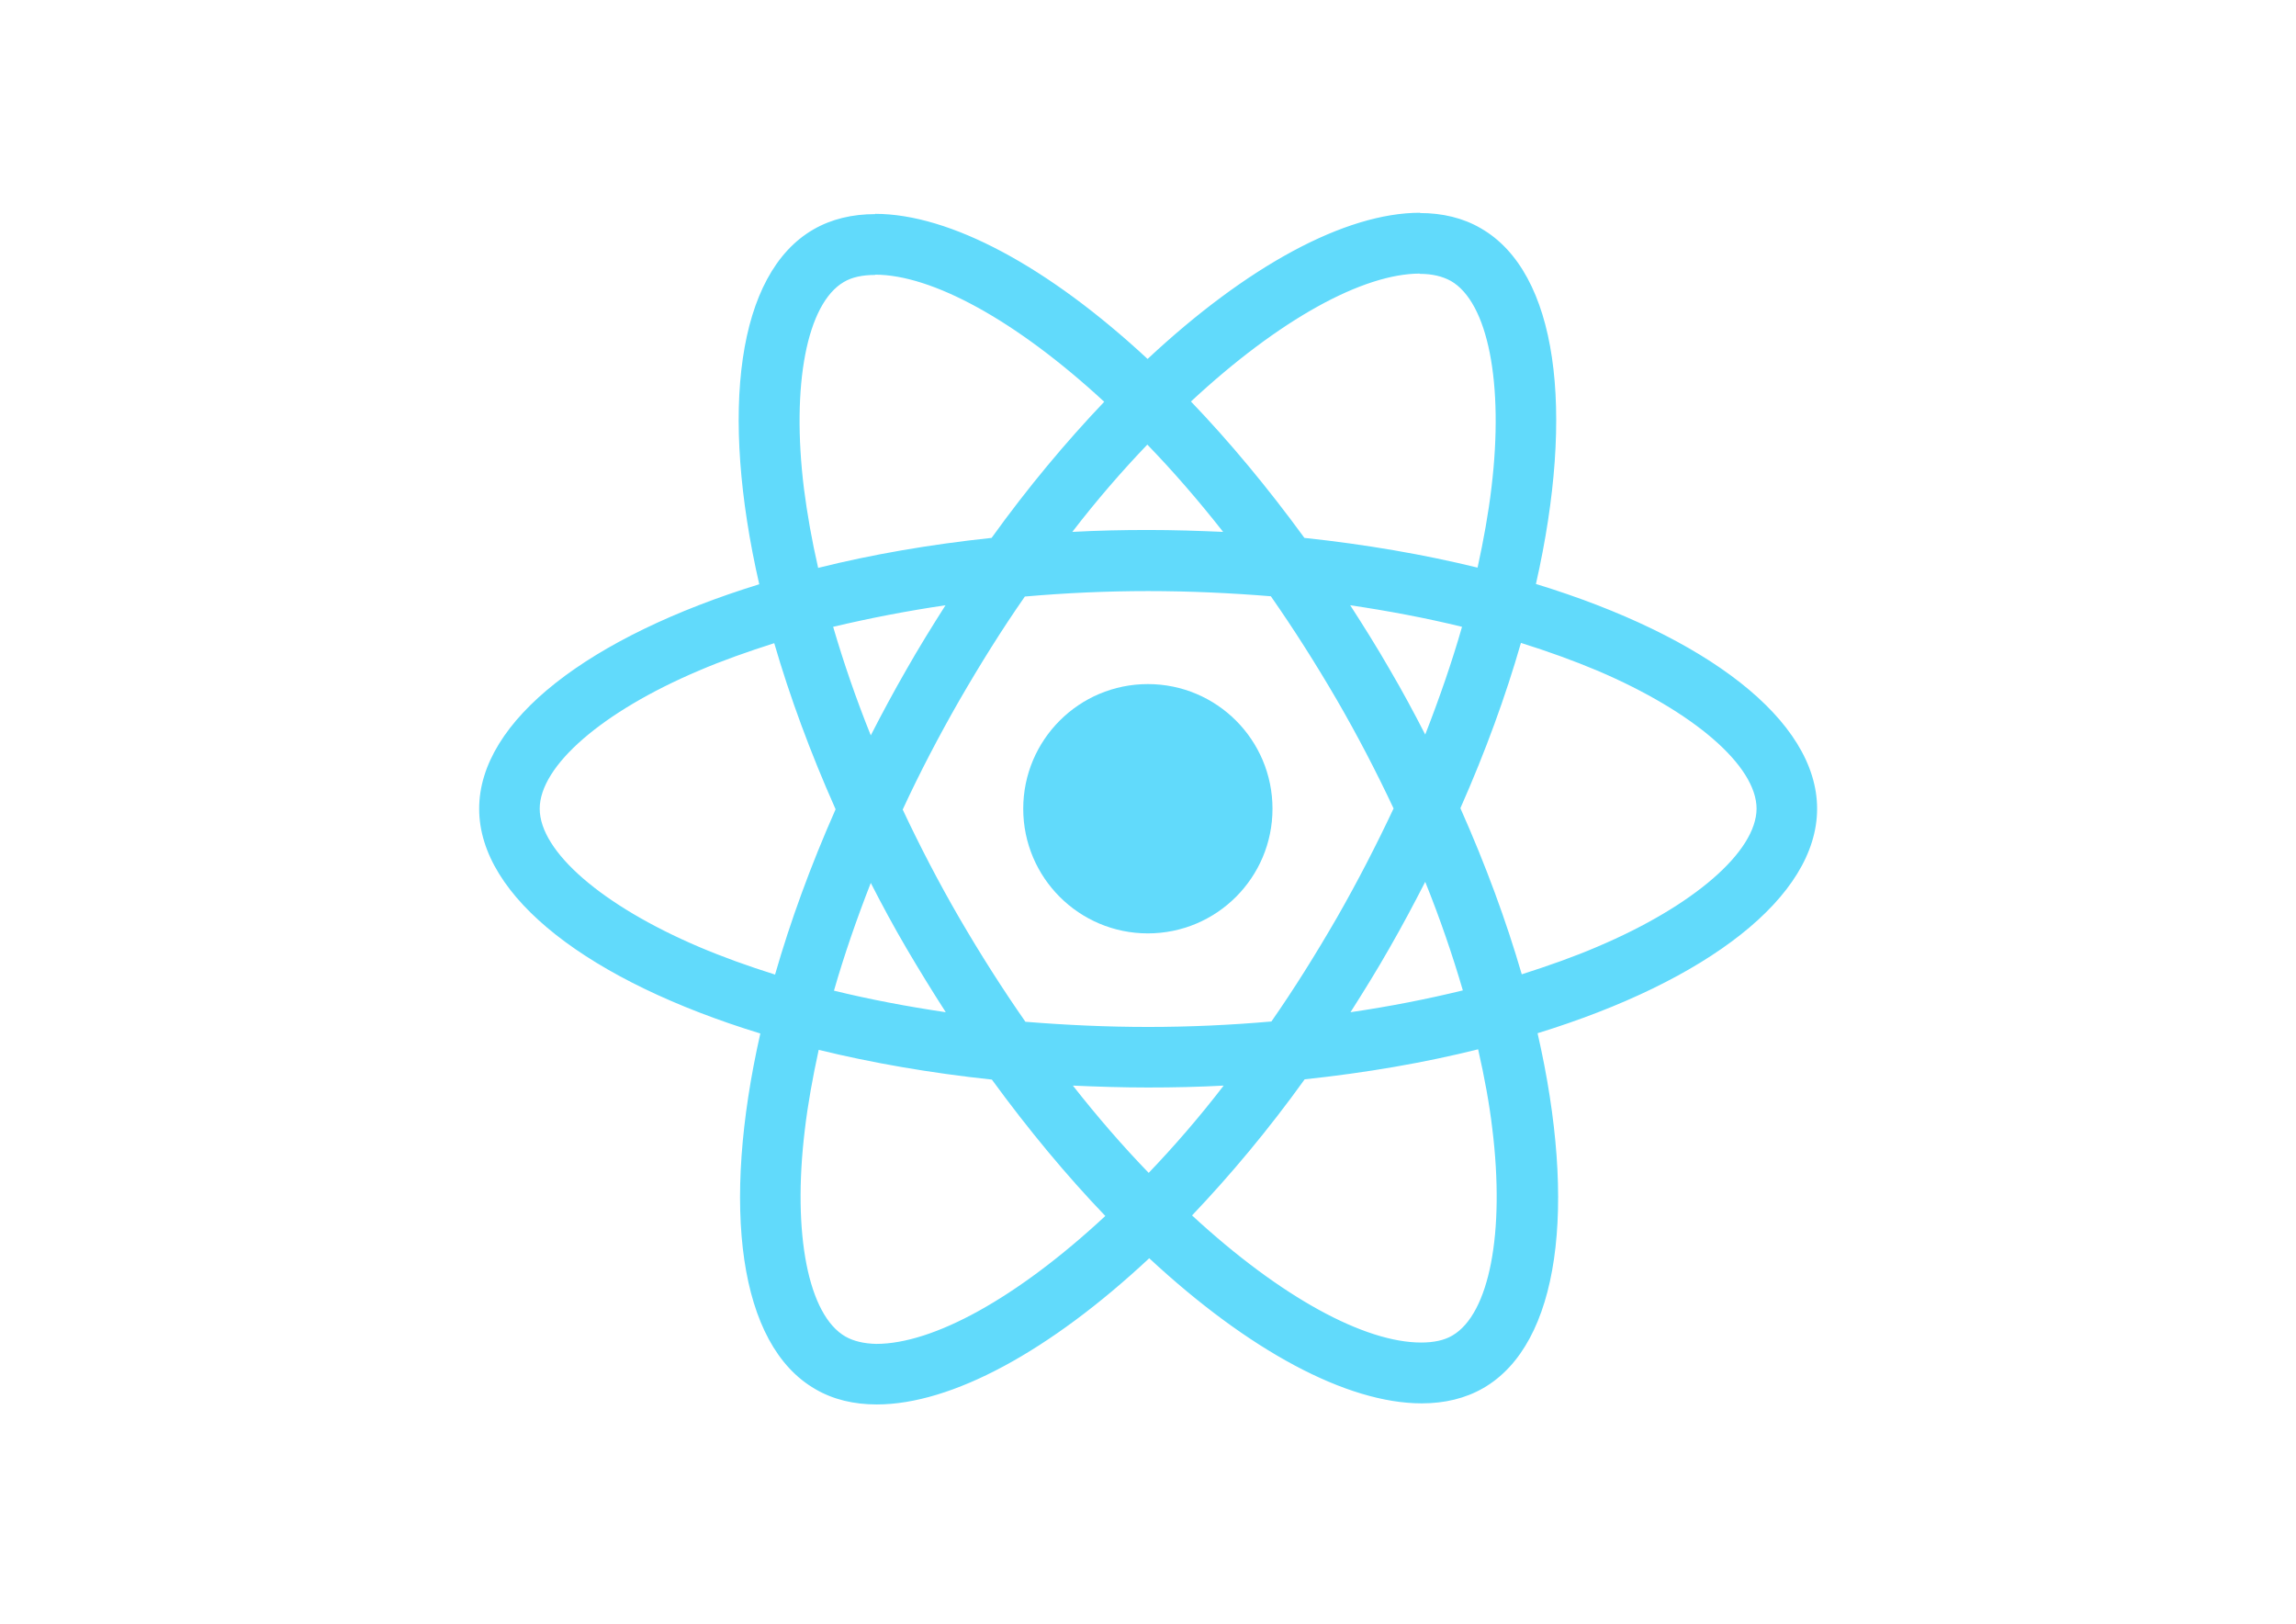
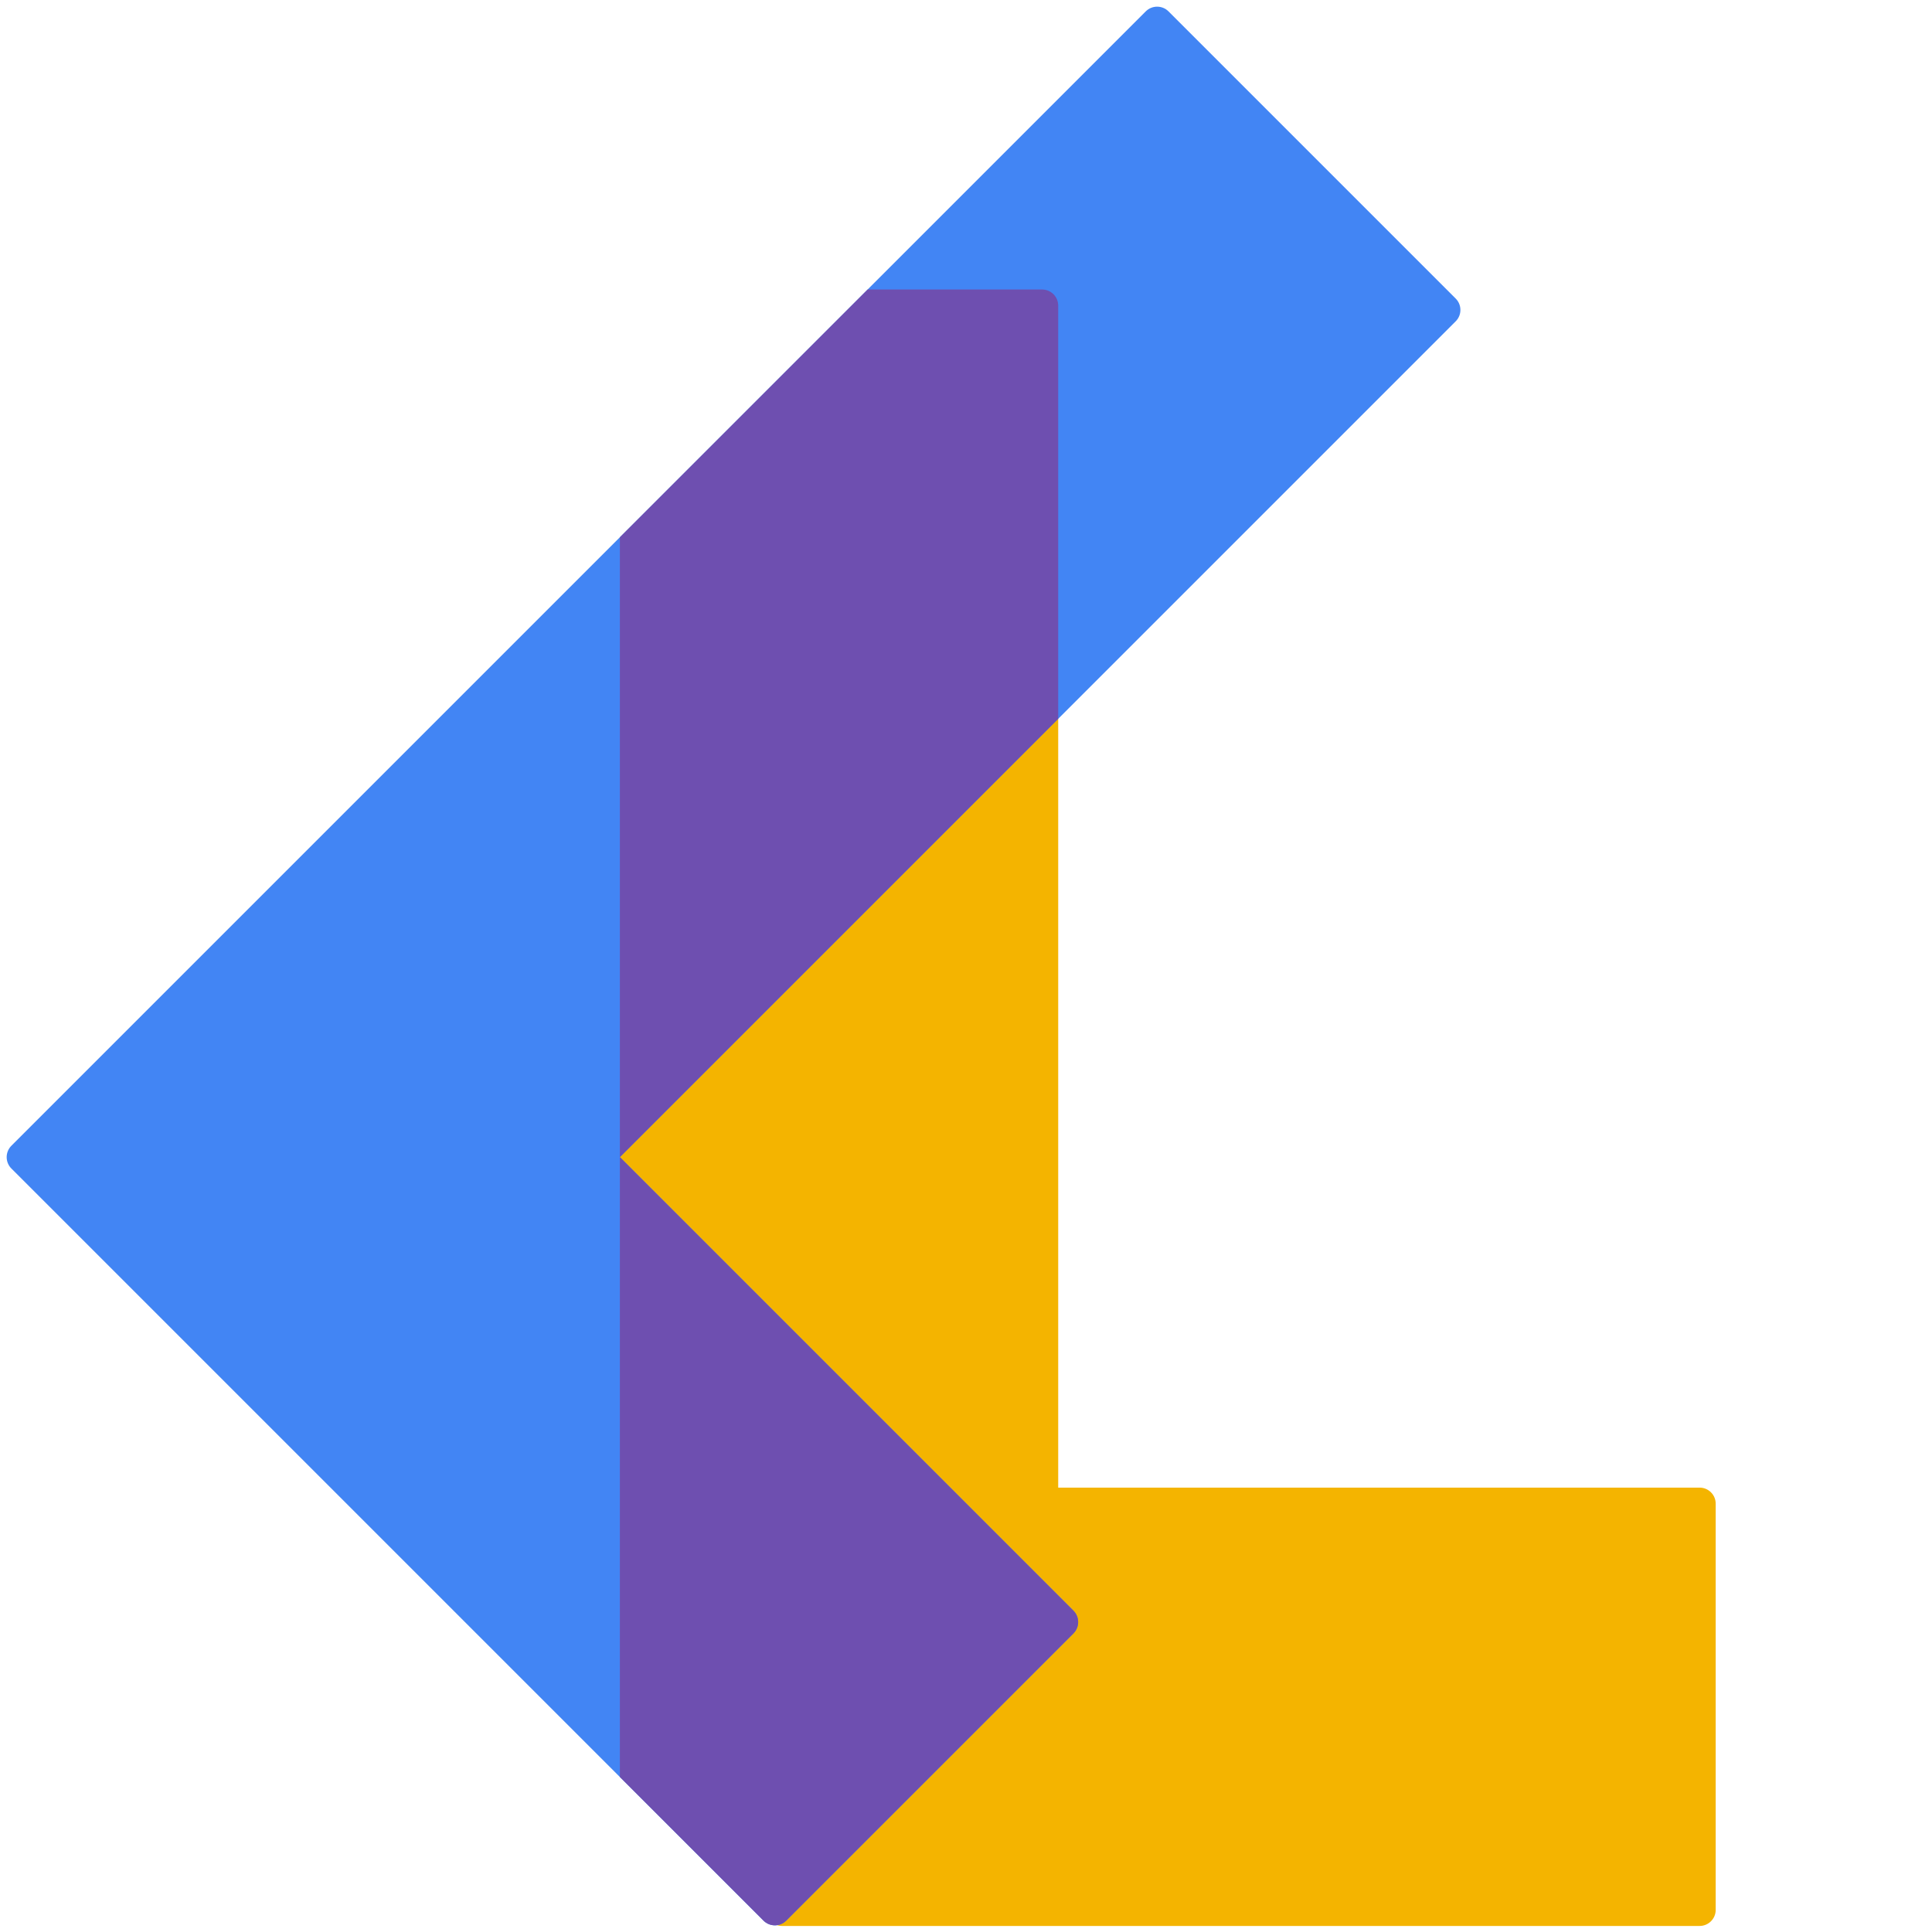
- <svg xmlns="http://www.w3.org/2000/svg" viewBox="0 0 841.9 595.3">
-   <g fill="#61DAFB">
-     <path d="M666.3 296.5c0-32.5-40.7-63.3-103.1-82.4 14.4-63.6 8-114.2-20.2-130.4-6.5-3.8-14.1-5.6-22.4-5.6v22.3c4.6 0 8.3.9 11.4 2.6 13.6 7.8 19.5 37.5 14.9 75.7-1.1 9.4-2.9 19.3-5.1 29.4-19.6-4.8-41-8.5-63.5-10.9-13.5-18.5-27.5-35.3-41.6-50 32.6-30.3 63.2-46.9 84-46.9V78c-27.5 0-63.5 19.6-99.9 53.6-36.4-33.8-72.4-53.2-99.9-53.2v22.3c20.7 0 51.4 16.5 84 46.6-14 14.7-28 31.4-41.3 49.9-22.6 2.4-44 6.1-63.6 11-2.3-10-4-19.7-5.2-29-4.7-38.2 1.1-67.9 14.6-75.8 3-1.8 6.9-2.6 11.5-2.6V78.5c-8.4 0-16 1.8-22.6 5.6-28.1 16.2-34.4 66.7-19.9 130.1-62.2 19.2-102.7 49.9-102.7 82.3 0 32.5 40.7 63.3 103.1 82.4-14.4 63.6-8 114.2 20.2 130.4 6.5 3.8 14.1 5.6 22.5 5.6 27.5 0 63.5-19.6 99.9-53.6 36.4 33.8 72.4 53.2 99.9 53.2 8.4 0 16-1.8 22.6-5.6 28.1-16.2 34.4-66.7 19.9-130.1 62-19.1 102.5-49.9 102.5-82.3zm-130.2-66.7c-3.7 12.9-8.3 26.2-13.5 39.5-4.1-8-8.4-16-13.1-24-4.6-8-9.5-15.8-14.4-23.4 14.2 2.1 27.9 4.7 41 7.9zm-45.8 106.5c-7.8 13.5-15.8 26.3-24.1 38.2-14.9 1.3-30 2-45.2 2-15.1 0-30.2-.7-45-1.9-8.3-11.9-16.4-24.6-24.2-38-7.6-13.1-14.5-26.4-20.8-39.8 6.2-13.4 13.2-26.8 20.7-39.9 7.8-13.5 15.8-26.3 24.1-38.2 14.9-1.3 30-2 45.2-2 15.1 0 30.2.7 45 1.9 8.3 11.9 16.4 24.6 24.2 38 7.6 13.1 14.5 26.4 20.8 39.8-6.3 13.4-13.2 26.8-20.7 39.9zm32.3-13c5.4 13.4 10 26.8 13.8 39.8-13.1 3.2-26.9 5.9-41.2 8 4.9-7.7 9.8-15.6 14.4-23.7 4.6-8 8.9-16.1 13-24.1zM421.2 430c-9.3-9.6-18.6-20.3-27.8-32 9 .4 18.2.7 27.5.7 9.4 0 18.7-.2 27.8-.7-9 11.7-18.3 22.4-27.5 32zm-74.4-58.9c-14.2-2.1-27.9-4.7-41-7.9 3.7-12.9 8.3-26.2 13.5-39.5 4.1 8 8.4 16 13.1 24 4.7 8 9.5 15.8 14.4 23.4zM420.7 163c9.3 9.6 18.6 20.3 27.8 32-9-.4-18.2-.7-27.5-.7-9.4 0-18.7.2-27.8.7 9-11.7 18.3-22.4 27.5-32zm-74 58.9c-4.9 7.7-9.8 15.6-14.4 23.7-4.6 8-8.9 16-13 24-5.4-13.4-10-26.8-13.8-39.8 13.1-3.1 26.9-5.8 41.2-7.9zm-90.5 125.2c-35.4-15.1-58.3-34.9-58.3-50.6 0-15.7 22.9-35.6 58.3-50.6 8.6-3.7 18-7 27.7-10.1 5.7 19.6 13.2 40 22.5 60.9-9.2 20.8-16.6 41.1-22.2 60.6-9.9-3.1-19.3-6.5-28-10.2zM310 490c-13.6-7.8-19.5-37.5-14.9-75.7 1.1-9.4 2.9-19.3 5.1-29.4 19.6 4.8 41 8.5 63.5 10.9 13.5 18.5 27.5 35.3 41.6 50-32.6 30.3-63.2 46.9-84 46.9-4.5-.1-8.3-1-11.3-2.7zm237.2-76.2c4.7 38.2-1.1 67.9-14.6 75.8-3 1.8-6.9 2.6-11.5 2.6-20.7 0-51.4-16.5-84-46.6 14-14.7 28-31.4 41.3-49.9 22.6-2.4 44-6.1 63.6-11 2.3 10.1 4.1 19.8 5.2 29.1zm38.5-66.7c-8.6 3.7-18 7-27.7 10.1-5.7-19.6-13.2-40-22.5-60.9 9.2-20.8 16.6-41.1 22.2-60.6 9.9 3.1 19.3 6.5 28.1 10.2 35.4 15.1 58.3 34.9 58.3 50.6-.1 15.7-23 35.6-58.4 50.6zM320.8 78.4z" />
-     <circle cx="420.9" cy="296.5" r="45.7" />
-     <path d="M520.5 78.1z" />
+ <svg xmlns="http://www.w3.org/2000/svg" width="240px" height="240px" viewBox="0 0 240 240" version="1.1">
+   <g id="Logos" stroke="none" stroke-width="1" fill="none" fill-rule="evenodd">
+     <g id="Logo" transform="translate(-0, 0)">
+       <g id="Base">
+         <path d="M129.454,68.635 C130.558,68.635 131.454,69.531 131.454,70.635 L131.454,184.797 L211.13,184.798 C212.235,184.798 213.13,185.693 213.13,186.798 L213.13,237.249 C213.13,238.353 212.235,239.249 211.13,239.249 L97.153,239.249 C96.049,239.249 95.153,238.353 95.153,237.249 L95.153,219.282 L79.003,219.283 C77.898,219.283 77.003,218.388 77.003,217.283 L77.003,70.635 C77.003,69.531 77.898,68.635 79.003,68.635 L129.454,68.635 Z" id="Combined-Shape" fill="#F4B400" />
+         <path d="M104.387,18.358 C105.492,18.358 106.387,19.254 106.387,20.358 L106.387,167.19 L186.064,167.191 C187.168,167.191 188.064,168.086 188.064,169.191 L188.064,219.642 C188.064,220.746 187.168,221.642 186.064,221.642 L53.936,221.642 C52.832,221.642 51.936,220.746 51.936,219.642 L51.936,20.358 C51.936,19.254 52.832,18.358 53.936,18.358 L104.387,18.358 Z" id="Combined-Shape" fill="#4285F4" transform="translate(120, 120) rotate(45) translate(-120, -120) " />
+       </g>
+       <g id="Intersect" transform="translate(77.00268, 35.96489)" fill="#6E4FB0">
+         <path d="M52.451,0 C53.556,-2.02906125e-16 54.451,0.895 54.451,2 L54.451,53.329 L0.003,107.778 L56.342,164.118 C57.124,164.899 57.124,166.166 56.342,166.947 L20.668,202.621 C19.887,203.402 18.621,203.402 17.84,202.621 L0,184.781 L0,30.776 L30.776,0 L52.451,0 Z" id="Combined-Shape" />
+       </g>
+     </g>
  </g>
</svg>
